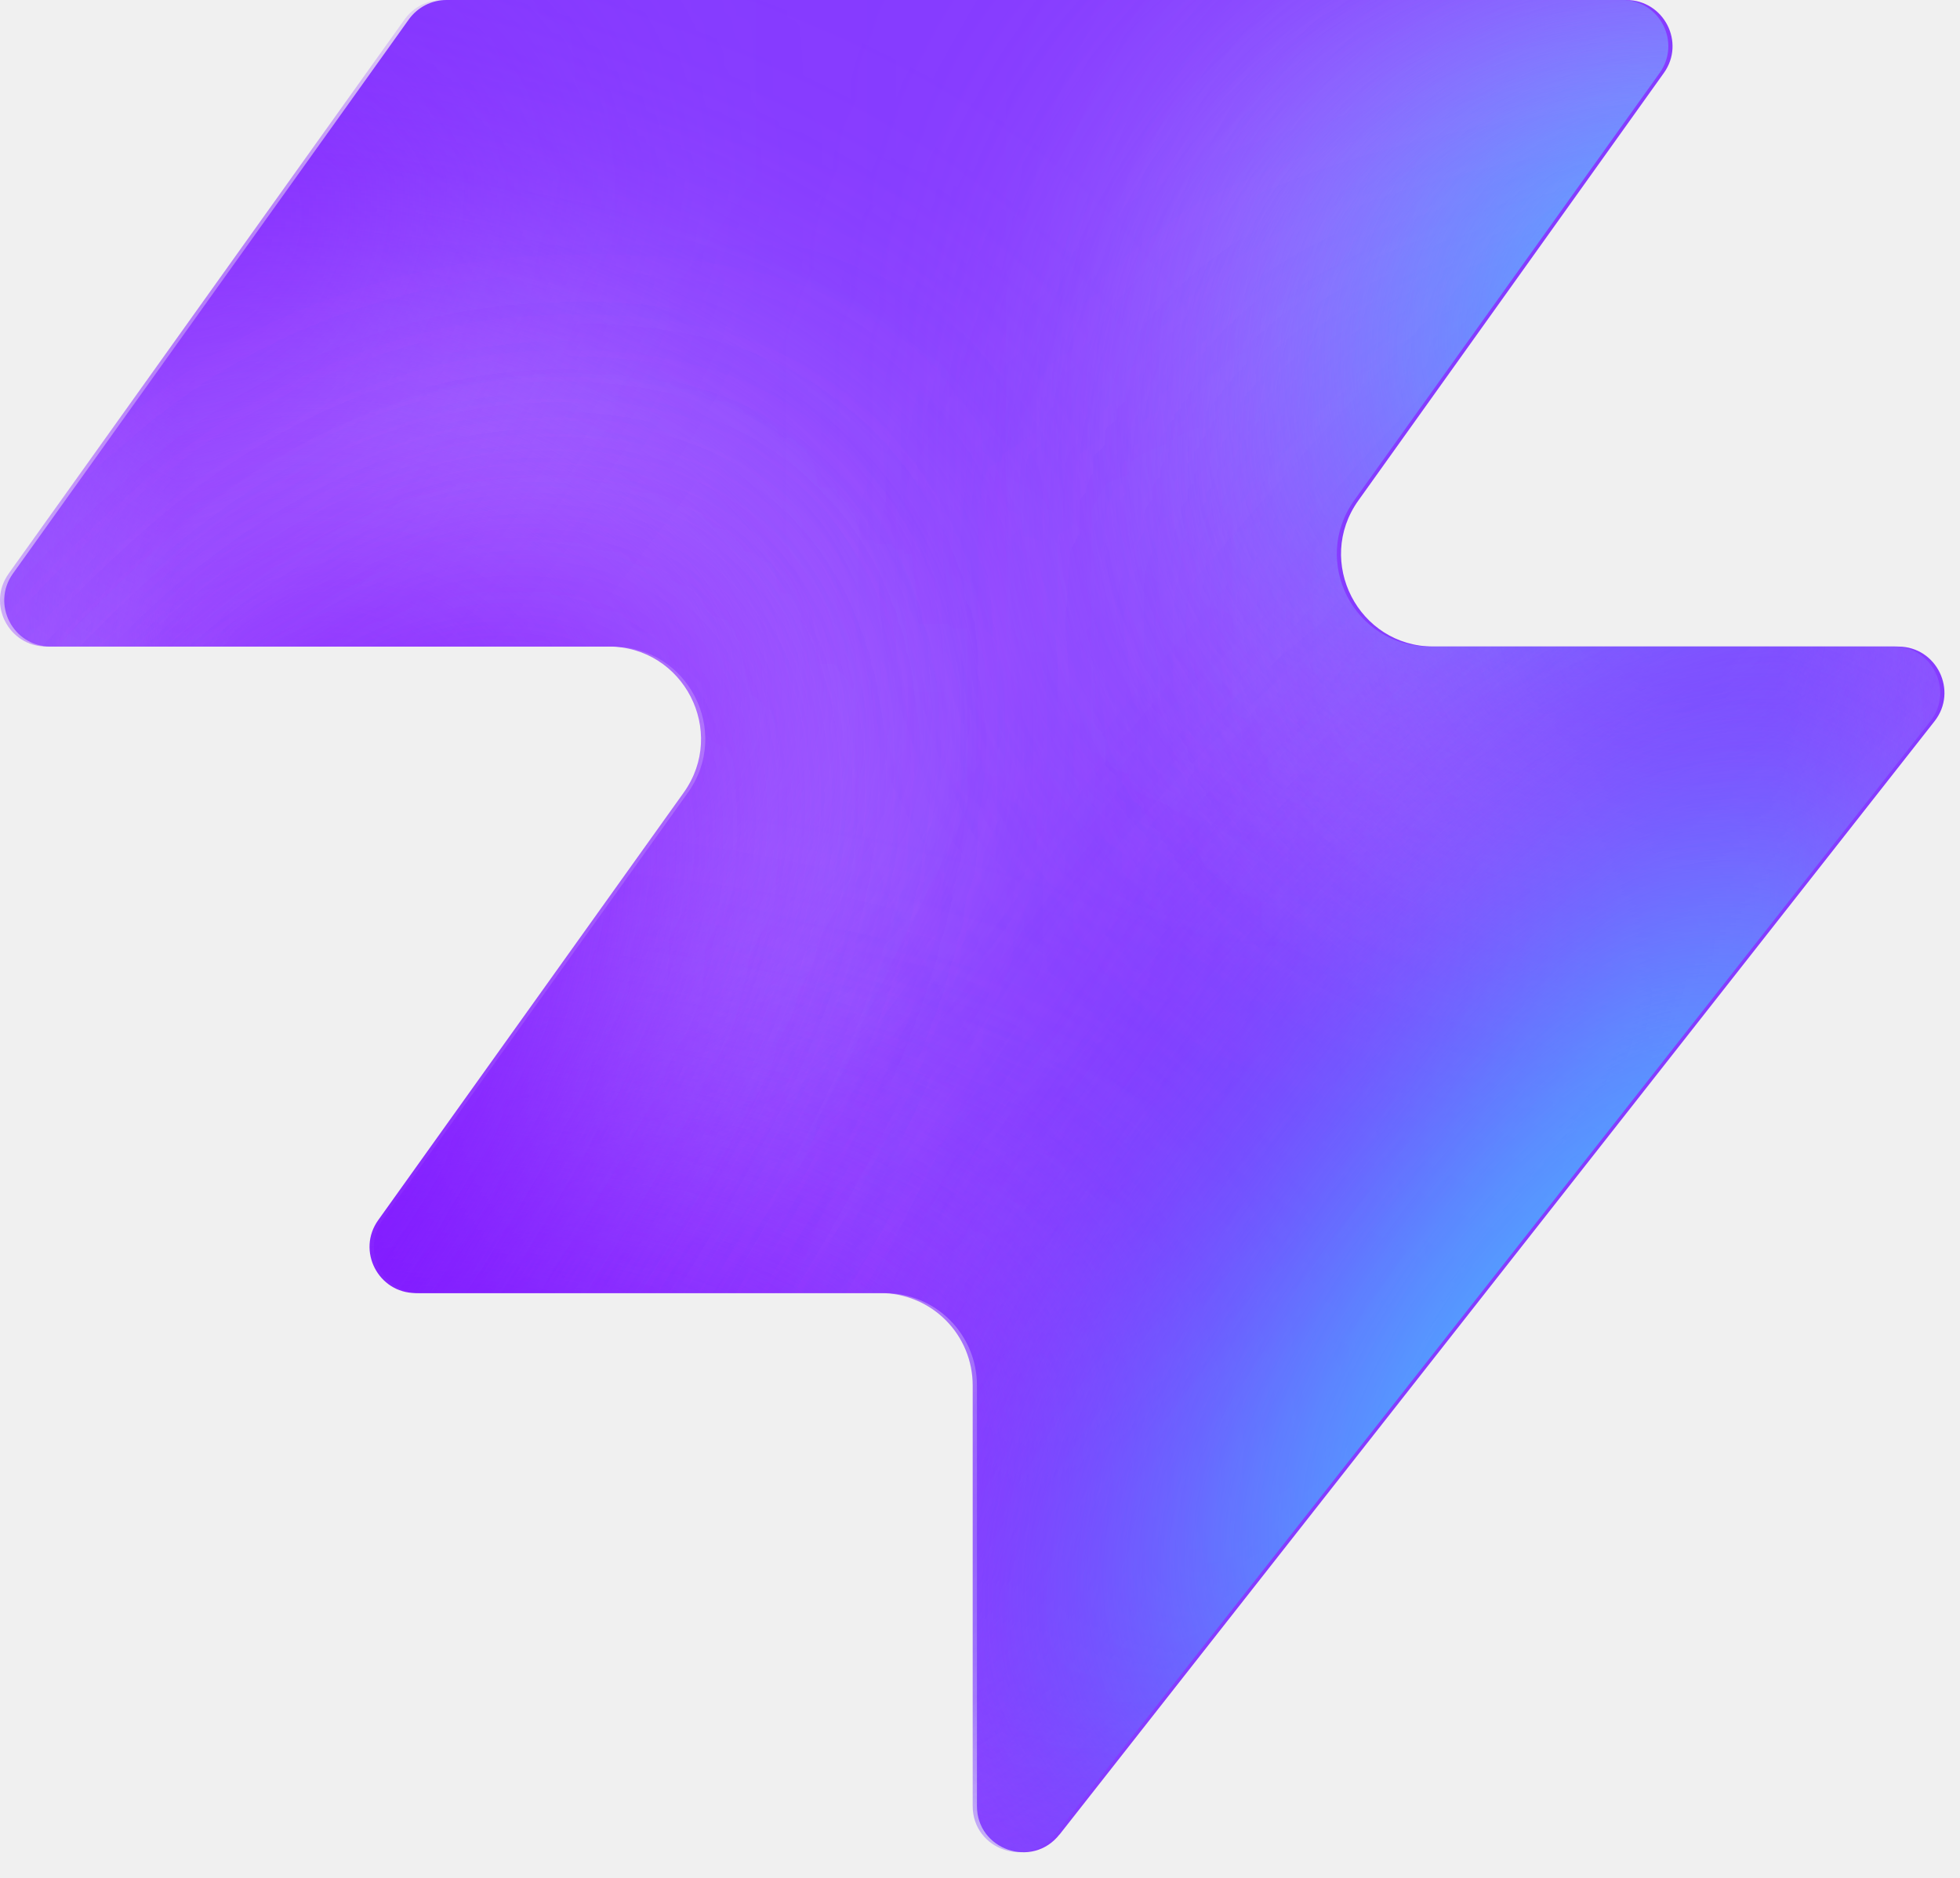
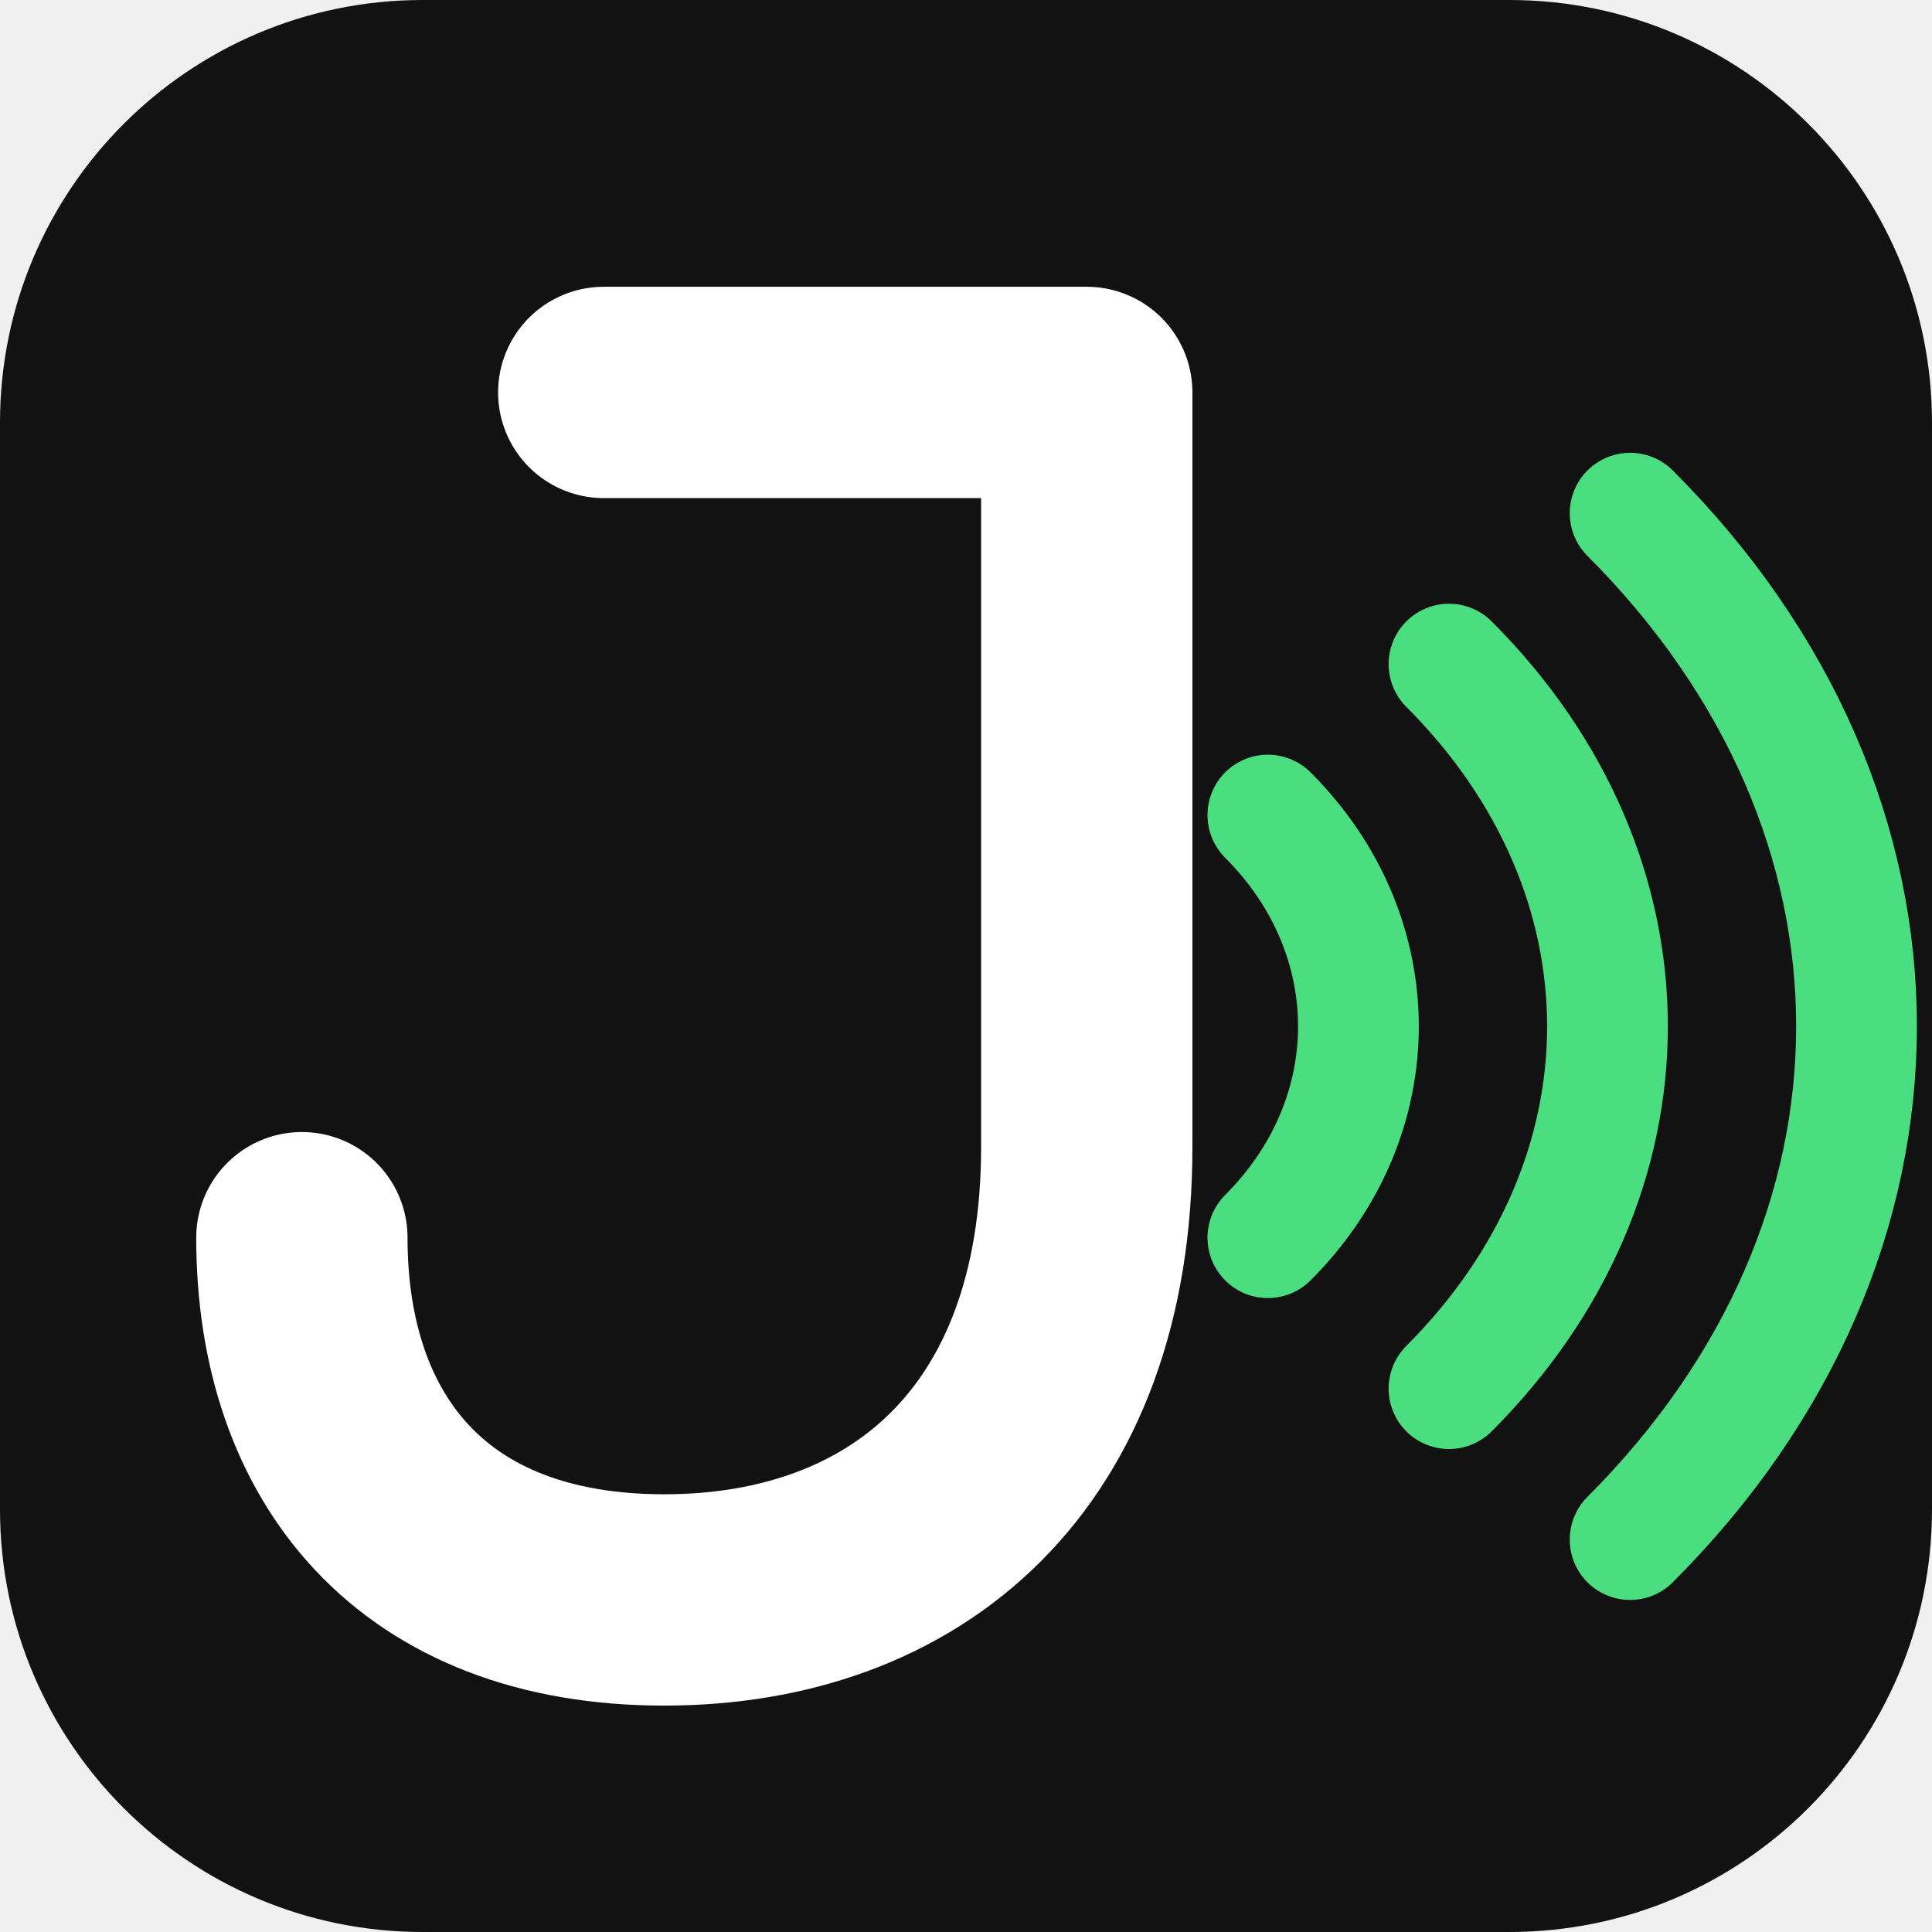
- <svg xmlns="http://www.w3.org/2000/svg" width="48" height="46" fill="none" viewBox="0 0 48 46">
-   <path fill="#863bff" d="M25.946 44.938c-.664.845-2.021.375-2.021-.698V33.937a2.26 2.26 0 0 0-2.262-2.262H10.287c-.92 0-1.456-1.04-.92-1.788l7.48-10.471c1.07-1.497 0-3.578-1.842-3.578H1.237c-.92 0-1.456-1.04-.92-1.788L10.013.474c.214-.297.556-.474.92-.474h28.894c.92 0 1.456 1.04.92 1.788l-7.48 10.471c-1.07 1.498 0 3.579 1.842 3.579h11.377c.943 0 1.473 1.088.89 1.83L25.947 44.94z" style="fill:#863bff;fill:color(display-p3 .525 .23 1);fill-opacity:1" />
-   <mask id="a" width="48" height="46" x="0" y="0" maskUnits="userSpaceOnUse" style="mask-type:alpha">
-     <path fill="#000" d="M25.842 44.938c-.664.844-2.021.375-2.021-.698V33.937a2.26 2.26 0 0 0-2.262-2.262H10.183c-.92 0-1.456-1.04-.92-1.788l7.48-10.471c1.07-1.498 0-3.579-1.842-3.579H1.133c-.92 0-1.456-1.04-.92-1.787L9.91.473c.214-.297.556-.474.92-.474h28.894c.92 0 1.456 1.04.92 1.788l-7.48 10.471c-1.07 1.498 0 3.578 1.842 3.578h11.377c.943 0 1.473 1.088.89 1.832L25.843 44.94z" style="fill:#000;fill-opacity:1" />
-   </mask>
-   <g mask="url(#a)">
-     <g filter="url(#b)">
-       <ellipse cx="5.508" cy="14.704" fill="#ede6ff" rx="5.508" ry="14.704" style="fill:#ede6ff;fill:color(display-p3 .927 .903 1);fill-opacity:1" transform="matrix(.00324 1 1 -.00324 -4.47 31.516)" />
-     </g>
-     <g filter="url(#c)">
-       <ellipse cx="10.399" cy="29.851" fill="#ede6ff" rx="10.399" ry="29.851" style="fill:#ede6ff;fill:color(display-p3 .927 .903 1);fill-opacity:1" transform="matrix(.00324 1 1 -.00324 -39.328 7.883)" />
-     </g>
-     <g filter="url(#d)">
-       <ellipse cx="5.508" cy="30.487" fill="#7e14ff" rx="5.508" ry="30.487" style="fill:#7e14ff;fill:color(display-p3 .492 .077 1);fill-opacity:1" transform="rotate(89.814 -25.913 -14.639)scale(1 -1)" />
-     </g>
-     <g filter="url(#e)">
-       <ellipse cx="5.508" cy="30.599" fill="#7e14ff" rx="5.508" ry="30.599" style="fill:#7e14ff;fill:color(display-p3 .492 .077 1);fill-opacity:1" transform="rotate(89.814 -32.644 -3.334)scale(1 -1)" />
-     </g>
-     <g filter="url(#f)">
-       <ellipse cx="5.508" cy="30.599" fill="#7e14ff" rx="5.508" ry="30.599" style="fill:#7e14ff;fill:color(display-p3 .492 .077 1);fill-opacity:1" transform="matrix(.00324 1 1 -.00324 -34.34 30.47)" />
-     </g>
-     <g filter="url(#g)">
-       <ellipse cx="14.072" cy="22.078" fill="#ede6ff" rx="14.072" ry="22.078" style="fill:#ede6ff;fill:color(display-p3 .927 .903 1);fill-opacity:1" transform="rotate(93.35 24.506 48.493)scale(-1 1)" />
-     </g>
-     <g filter="url(#h)">
-       <ellipse cx="3.47" cy="21.501" fill="#7e14ff" rx="3.47" ry="21.501" style="fill:#7e14ff;fill:color(display-p3 .492 .077 1);fill-opacity:1" transform="rotate(89.009 28.708 47.59)scale(-1 1)" />
-     </g>
-     <g filter="url(#i)">
-       <ellipse cx="3.47" cy="21.501" fill="#7e14ff" rx="3.47" ry="21.501" style="fill:#7e14ff;fill:color(display-p3 .492 .077 1);fill-opacity:1" transform="rotate(89.009 28.708 47.59)scale(-1 1)" />
-     </g>
-     <g filter="url(#j)">
-       <ellipse cx=".387" cy="8.972" fill="#7e14ff" rx="4.407" ry="29.108" style="fill:#7e14ff;fill:color(display-p3 .492 .077 1);fill-opacity:1" transform="rotate(39.51 .387 8.972)" />
-     </g>
-     <g filter="url(#k)">
-       <ellipse cx="47.523" cy="-6.092" fill="#7e14ff" rx="4.407" ry="29.108" style="fill:#7e14ff;fill:color(display-p3 .492 .077 1);fill-opacity:1" transform="rotate(37.892 47.523 -6.092)" />
-     </g>
-     <g filter="url(#l)">
-       <ellipse cx="41.412" cy="6.333" fill="#47bfff" rx="5.971" ry="9.665" style="fill:#47bfff;fill:color(display-p3 .28 .748 1);fill-opacity:1" transform="rotate(37.892 41.412 6.333)" />
-     </g>
-     <g filter="url(#m)">
-       <ellipse cx="-1.879" cy="38.332" fill="#7e14ff" rx="4.407" ry="29.108" style="fill:#7e14ff;fill:color(display-p3 .492 .077 1);fill-opacity:1" transform="rotate(37.892 -1.88 38.332)" />
-     </g>
-     <g filter="url(#n)">
-       <ellipse cx="-1.879" cy="38.332" fill="#7e14ff" rx="4.407" ry="29.108" style="fill:#7e14ff;fill:color(display-p3 .492 .077 1);fill-opacity:1" transform="rotate(37.892 -1.88 38.332)" />
-     </g>
-     <g filter="url(#o)">
-       <ellipse cx="35.651" cy="29.907" fill="#7e14ff" rx="4.407" ry="29.108" style="fill:#7e14ff;fill:color(display-p3 .492 .077 1);fill-opacity:1" transform="rotate(37.892 35.651 29.907)" />
-     </g>
-     <g filter="url(#p)">
-       <ellipse cx="38.418" cy="32.4" fill="#47bfff" rx="5.971" ry="15.297" style="fill:#47bfff;fill:color(display-p3 .28 .748 1);fill-opacity:1" transform="rotate(37.892 38.418 32.4)" />
-     </g>
-   </g>
-   <defs>
-     <filter id="b" width="60.045" height="41.654" x="-19.77" y="16.149" color-interpolation-filters="sRGB" filterUnits="userSpaceOnUse">
-       <feFlood flood-opacity="0" result="BackgroundImageFix" />
-       <feBlend in="SourceGraphic" in2="BackgroundImageFix" result="shape" />
-       <feGaussianBlur result="effect1_foregroundBlur_2002_17158" stdDeviation="7.659" />
-     </filter>
-     <filter id="c" width="90.34" height="51.437" x="-54.613" y="-7.533" color-interpolation-filters="sRGB" filterUnits="userSpaceOnUse">
-       <feFlood flood-opacity="0" result="BackgroundImageFix" />
-       <feBlend in="SourceGraphic" in2="BackgroundImageFix" result="shape" />
-       <feGaussianBlur result="effect1_foregroundBlur_2002_17158" stdDeviation="7.659" />
-     </filter>
-     <filter id="d" width="79.355" height="29.4" x="-49.64" y="2.03" color-interpolation-filters="sRGB" filterUnits="userSpaceOnUse">
-       <feFlood flood-opacity="0" result="BackgroundImageFix" />
-       <feBlend in="SourceGraphic" in2="BackgroundImageFix" result="shape" />
-       <feGaussianBlur result="effect1_foregroundBlur_2002_17158" stdDeviation="4.596" />
-     </filter>
-     <filter id="e" width="79.579" height="29.4" x="-45.045" y="20.029" color-interpolation-filters="sRGB" filterUnits="userSpaceOnUse">
-       <feFlood flood-opacity="0" result="BackgroundImageFix" />
-       <feBlend in="SourceGraphic" in2="BackgroundImageFix" result="shape" />
-       <feGaussianBlur result="effect1_foregroundBlur_2002_17158" stdDeviation="4.596" />
-     </filter>
-     <filter id="f" width="79.579" height="29.4" x="-43.513" y="21.178" color-interpolation-filters="sRGB" filterUnits="userSpaceOnUse">
-       <feFlood flood-opacity="0" result="BackgroundImageFix" />
-       <feBlend in="SourceGraphic" in2="BackgroundImageFix" result="shape" />
-       <feGaussianBlur result="effect1_foregroundBlur_2002_17158" stdDeviation="4.596" />
-     </filter>
-     <filter id="g" width="74.749" height="58.852" x="15.756" y="-17.901" color-interpolation-filters="sRGB" filterUnits="userSpaceOnUse">
-       <feFlood flood-opacity="0" result="BackgroundImageFix" />
-       <feBlend in="SourceGraphic" in2="BackgroundImageFix" result="shape" />
-       <feGaussianBlur result="effect1_foregroundBlur_2002_17158" stdDeviation="7.659" />
-     </filter>
-     <filter id="h" width="61.377" height="25.362" x="23.548" y="2.284" color-interpolation-filters="sRGB" filterUnits="userSpaceOnUse">
-       <feFlood flood-opacity="0" result="BackgroundImageFix" />
-       <feBlend in="SourceGraphic" in2="BackgroundImageFix" result="shape" />
-       <feGaussianBlur result="effect1_foregroundBlur_2002_17158" stdDeviation="4.596" />
-     </filter>
-     <filter id="i" width="61.377" height="25.362" x="23.548" y="2.284" color-interpolation-filters="sRGB" filterUnits="userSpaceOnUse">
-       <feFlood flood-opacity="0" result="BackgroundImageFix" />
-       <feBlend in="SourceGraphic" in2="BackgroundImageFix" result="shape" />
-       <feGaussianBlur result="effect1_foregroundBlur_2002_17158" stdDeviation="4.596" />
-     </filter>
-     <filter id="j" width="56.045" height="63.649" x="-27.636" y="-22.853" color-interpolation-filters="sRGB" filterUnits="userSpaceOnUse">
-       <feFlood flood-opacity="0" result="BackgroundImageFix" />
-       <feBlend in="SourceGraphic" in2="BackgroundImageFix" result="shape" />
-       <feGaussianBlur result="effect1_foregroundBlur_2002_17158" stdDeviation="4.596" />
-     </filter>
-     <filter id="k" width="54.814" height="64.646" x="20.116" y="-38.415" color-interpolation-filters="sRGB" filterUnits="userSpaceOnUse">
-       <feFlood flood-opacity="0" result="BackgroundImageFix" />
-       <feBlend in="SourceGraphic" in2="BackgroundImageFix" result="shape" />
-       <feGaussianBlur result="effect1_foregroundBlur_2002_17158" stdDeviation="4.596" />
-     </filter>
-     <filter id="l" width="33.541" height="35.313" x="24.641" y="-11.323" color-interpolation-filters="sRGB" filterUnits="userSpaceOnUse">
-       <feFlood flood-opacity="0" result="BackgroundImageFix" />
-       <feBlend in="SourceGraphic" in2="BackgroundImageFix" result="shape" />
-       <feGaussianBlur result="effect1_foregroundBlur_2002_17158" stdDeviation="4.596" />
-     </filter>
-     <filter id="m" width="54.814" height="64.646" x="-29.286" y="6.009" color-interpolation-filters="sRGB" filterUnits="userSpaceOnUse">
-       <feFlood flood-opacity="0" result="BackgroundImageFix" />
-       <feBlend in="SourceGraphic" in2="BackgroundImageFix" result="shape" />
-       <feGaussianBlur result="effect1_foregroundBlur_2002_17158" stdDeviation="4.596" />
-     </filter>
-     <filter id="n" width="54.814" height="64.646" x="-29.286" y="6.009" color-interpolation-filters="sRGB" filterUnits="userSpaceOnUse">
-       <feFlood flood-opacity="0" result="BackgroundImageFix" />
-       <feBlend in="SourceGraphic" in2="BackgroundImageFix" result="shape" />
-       <feGaussianBlur result="effect1_foregroundBlur_2002_17158" stdDeviation="4.596" />
-     </filter>
-     <filter id="o" width="54.814" height="64.646" x="8.244" y="-2.416" color-interpolation-filters="sRGB" filterUnits="userSpaceOnUse">
-       <feFlood flood-opacity="0" result="BackgroundImageFix" />
-       <feBlend in="SourceGraphic" in2="BackgroundImageFix" result="shape" />
-       <feGaussianBlur result="effect1_foregroundBlur_2002_17158" stdDeviation="4.596" />
-     </filter>
-     <filter id="p" width="39.409" height="43.623" x="18.713" y="10.588" color-interpolation-filters="sRGB" filterUnits="userSpaceOnUse">
-       <feFlood flood-opacity="0" result="BackgroundImageFix" />
-       <feBlend in="SourceGraphic" in2="BackgroundImageFix" result="shape" />
-       <feGaussianBlur result="effect1_foregroundBlur_2002_17158" stdDeviation="4.596" />
-     </filter>
-   </defs>
+ <svg xmlns="http://www.w3.org/2000/svg" viewBox="0 0 64 64">
+   <rect width="64" height="64" rx="14" fill="#121212" />
+   <path d="M20 13H36V38        C36 48 30 53 22 53        C14 53 10 48 10 41" fill="none" stroke="#ffffff" stroke-width="7" stroke-linecap="round" stroke-linejoin="round" />
+   <path d="M42 27C46 31 46 37 42 41" fill="none" stroke="#4ade80" stroke-width="4" stroke-linecap="round" />
+   <path d="M48 22C55 29 55 39 48 46" fill="none" stroke="#4ade80" stroke-width="4" stroke-linecap="round" />
+   <path d="M54 17C64 27 64 41 54 51" fill="none" stroke="#4ade80" stroke-width="4" stroke-linecap="round" />
</svg>
